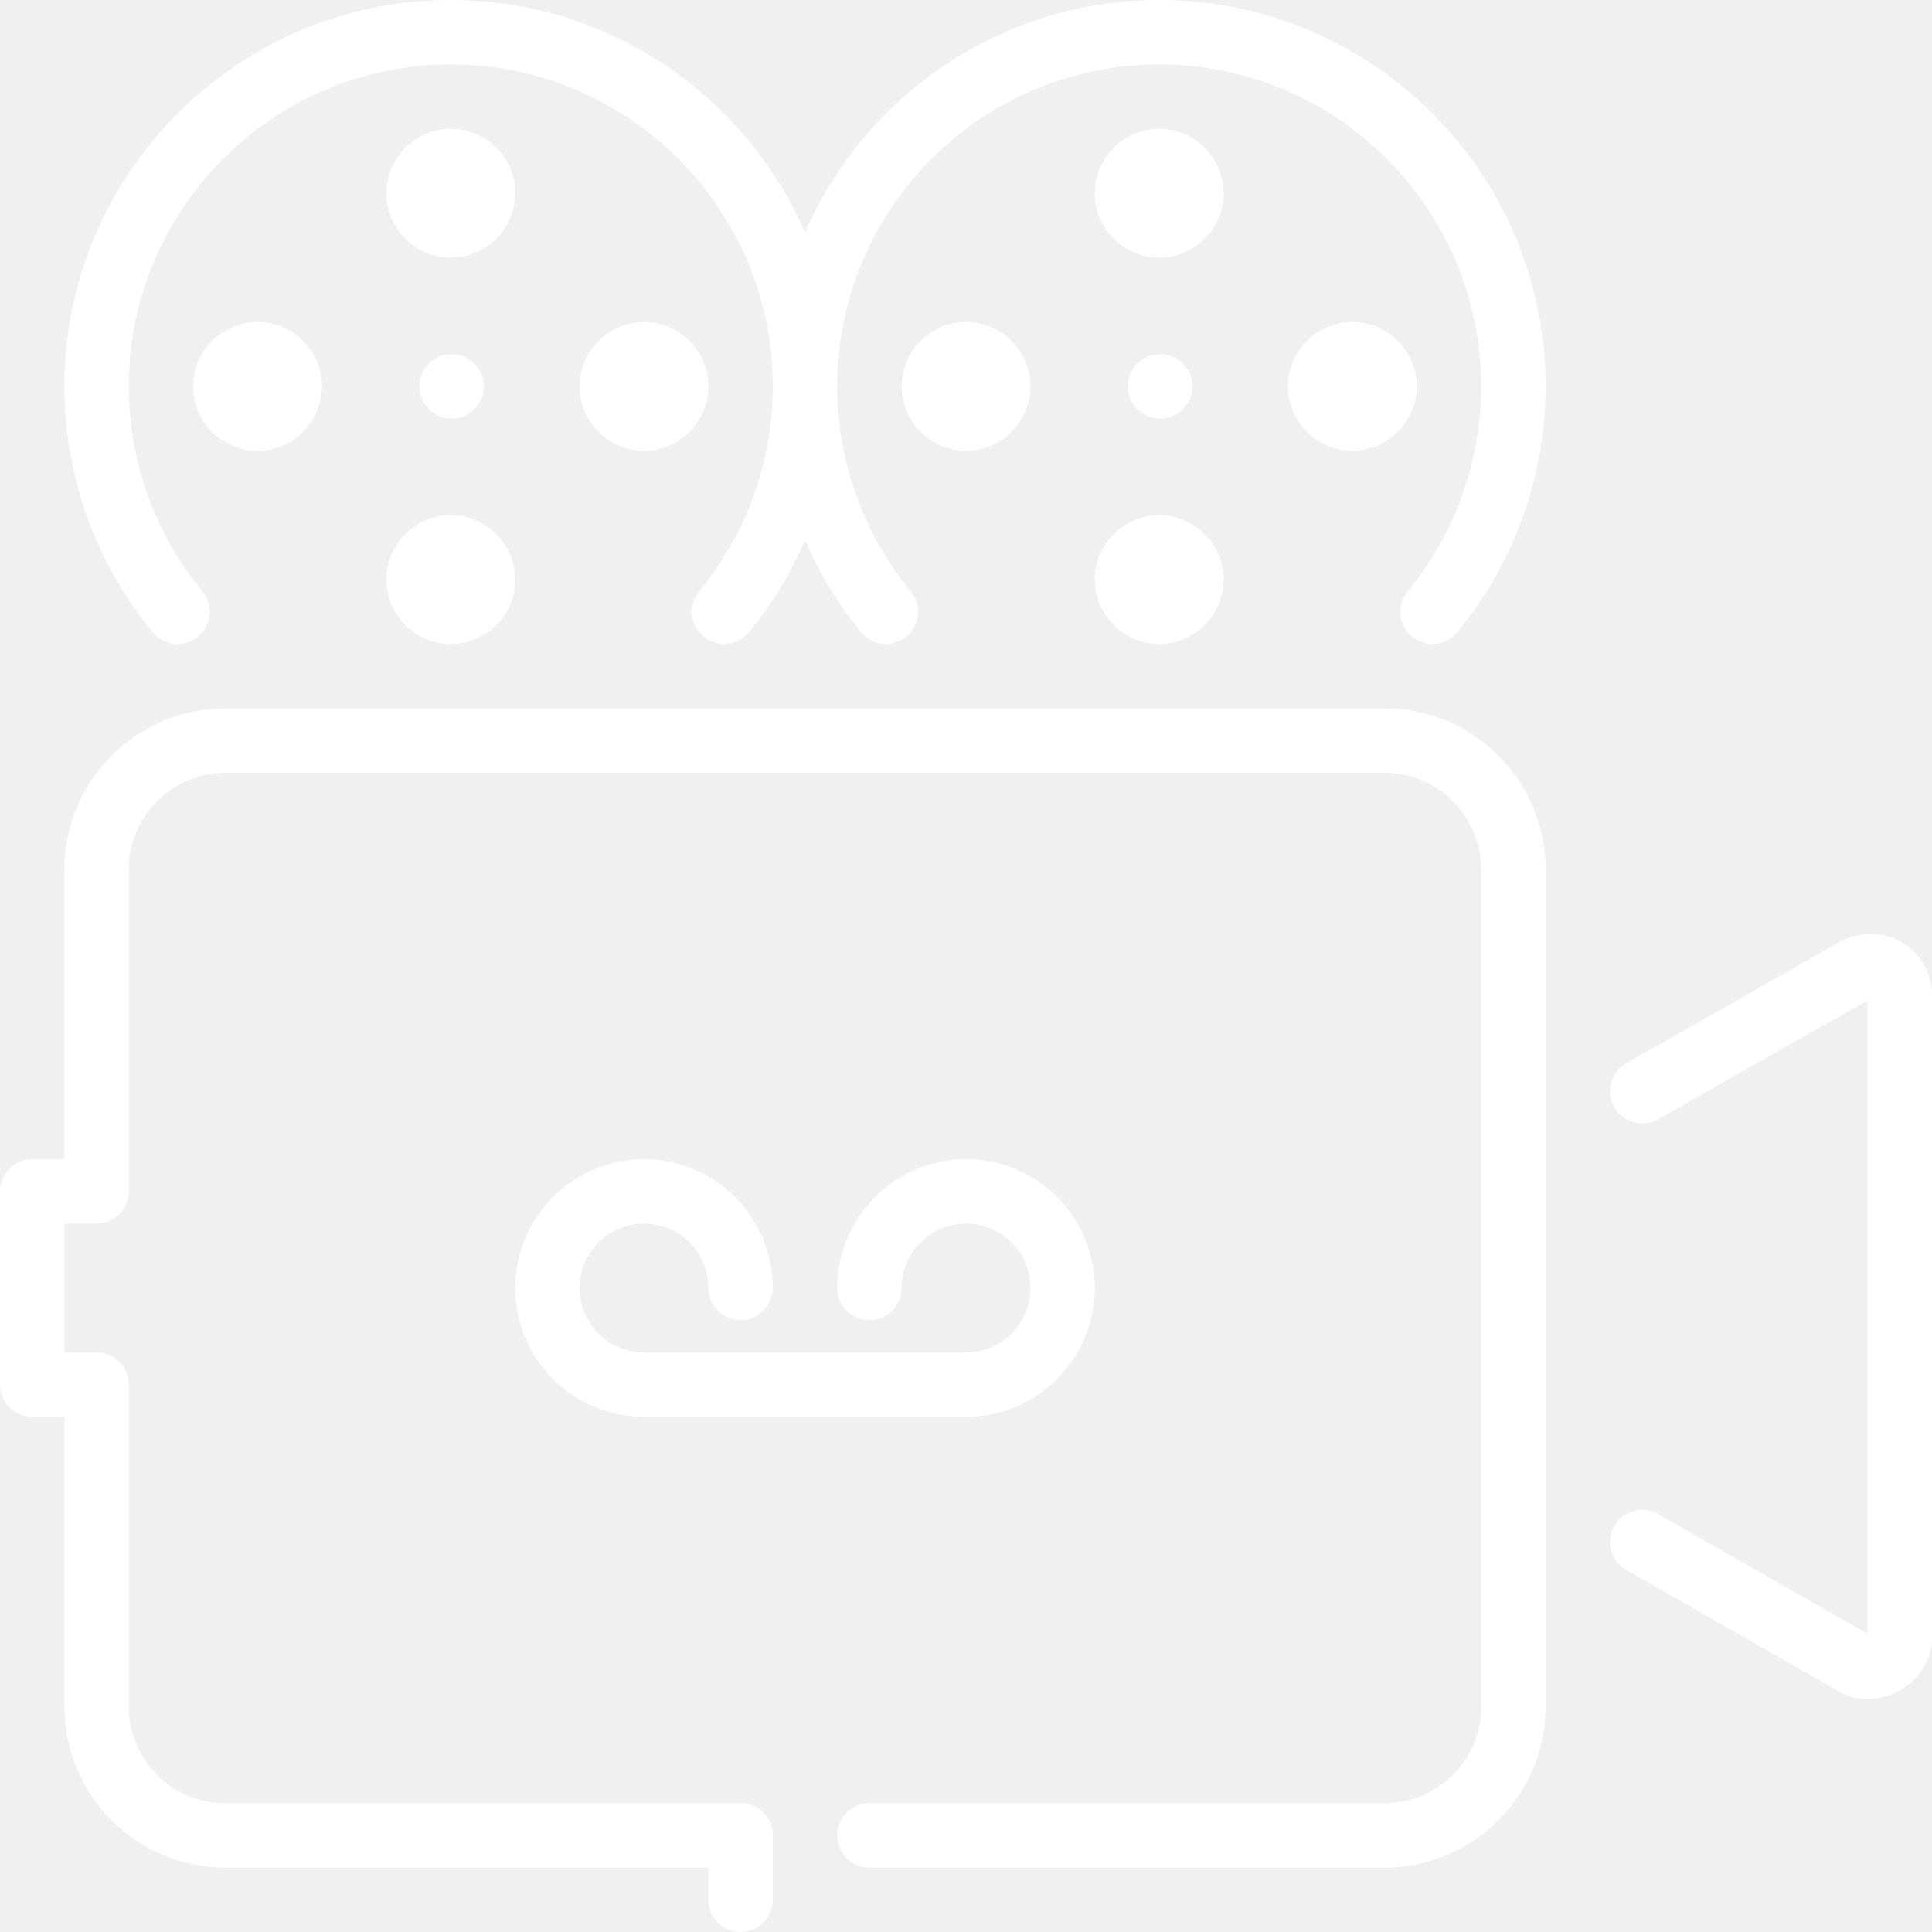
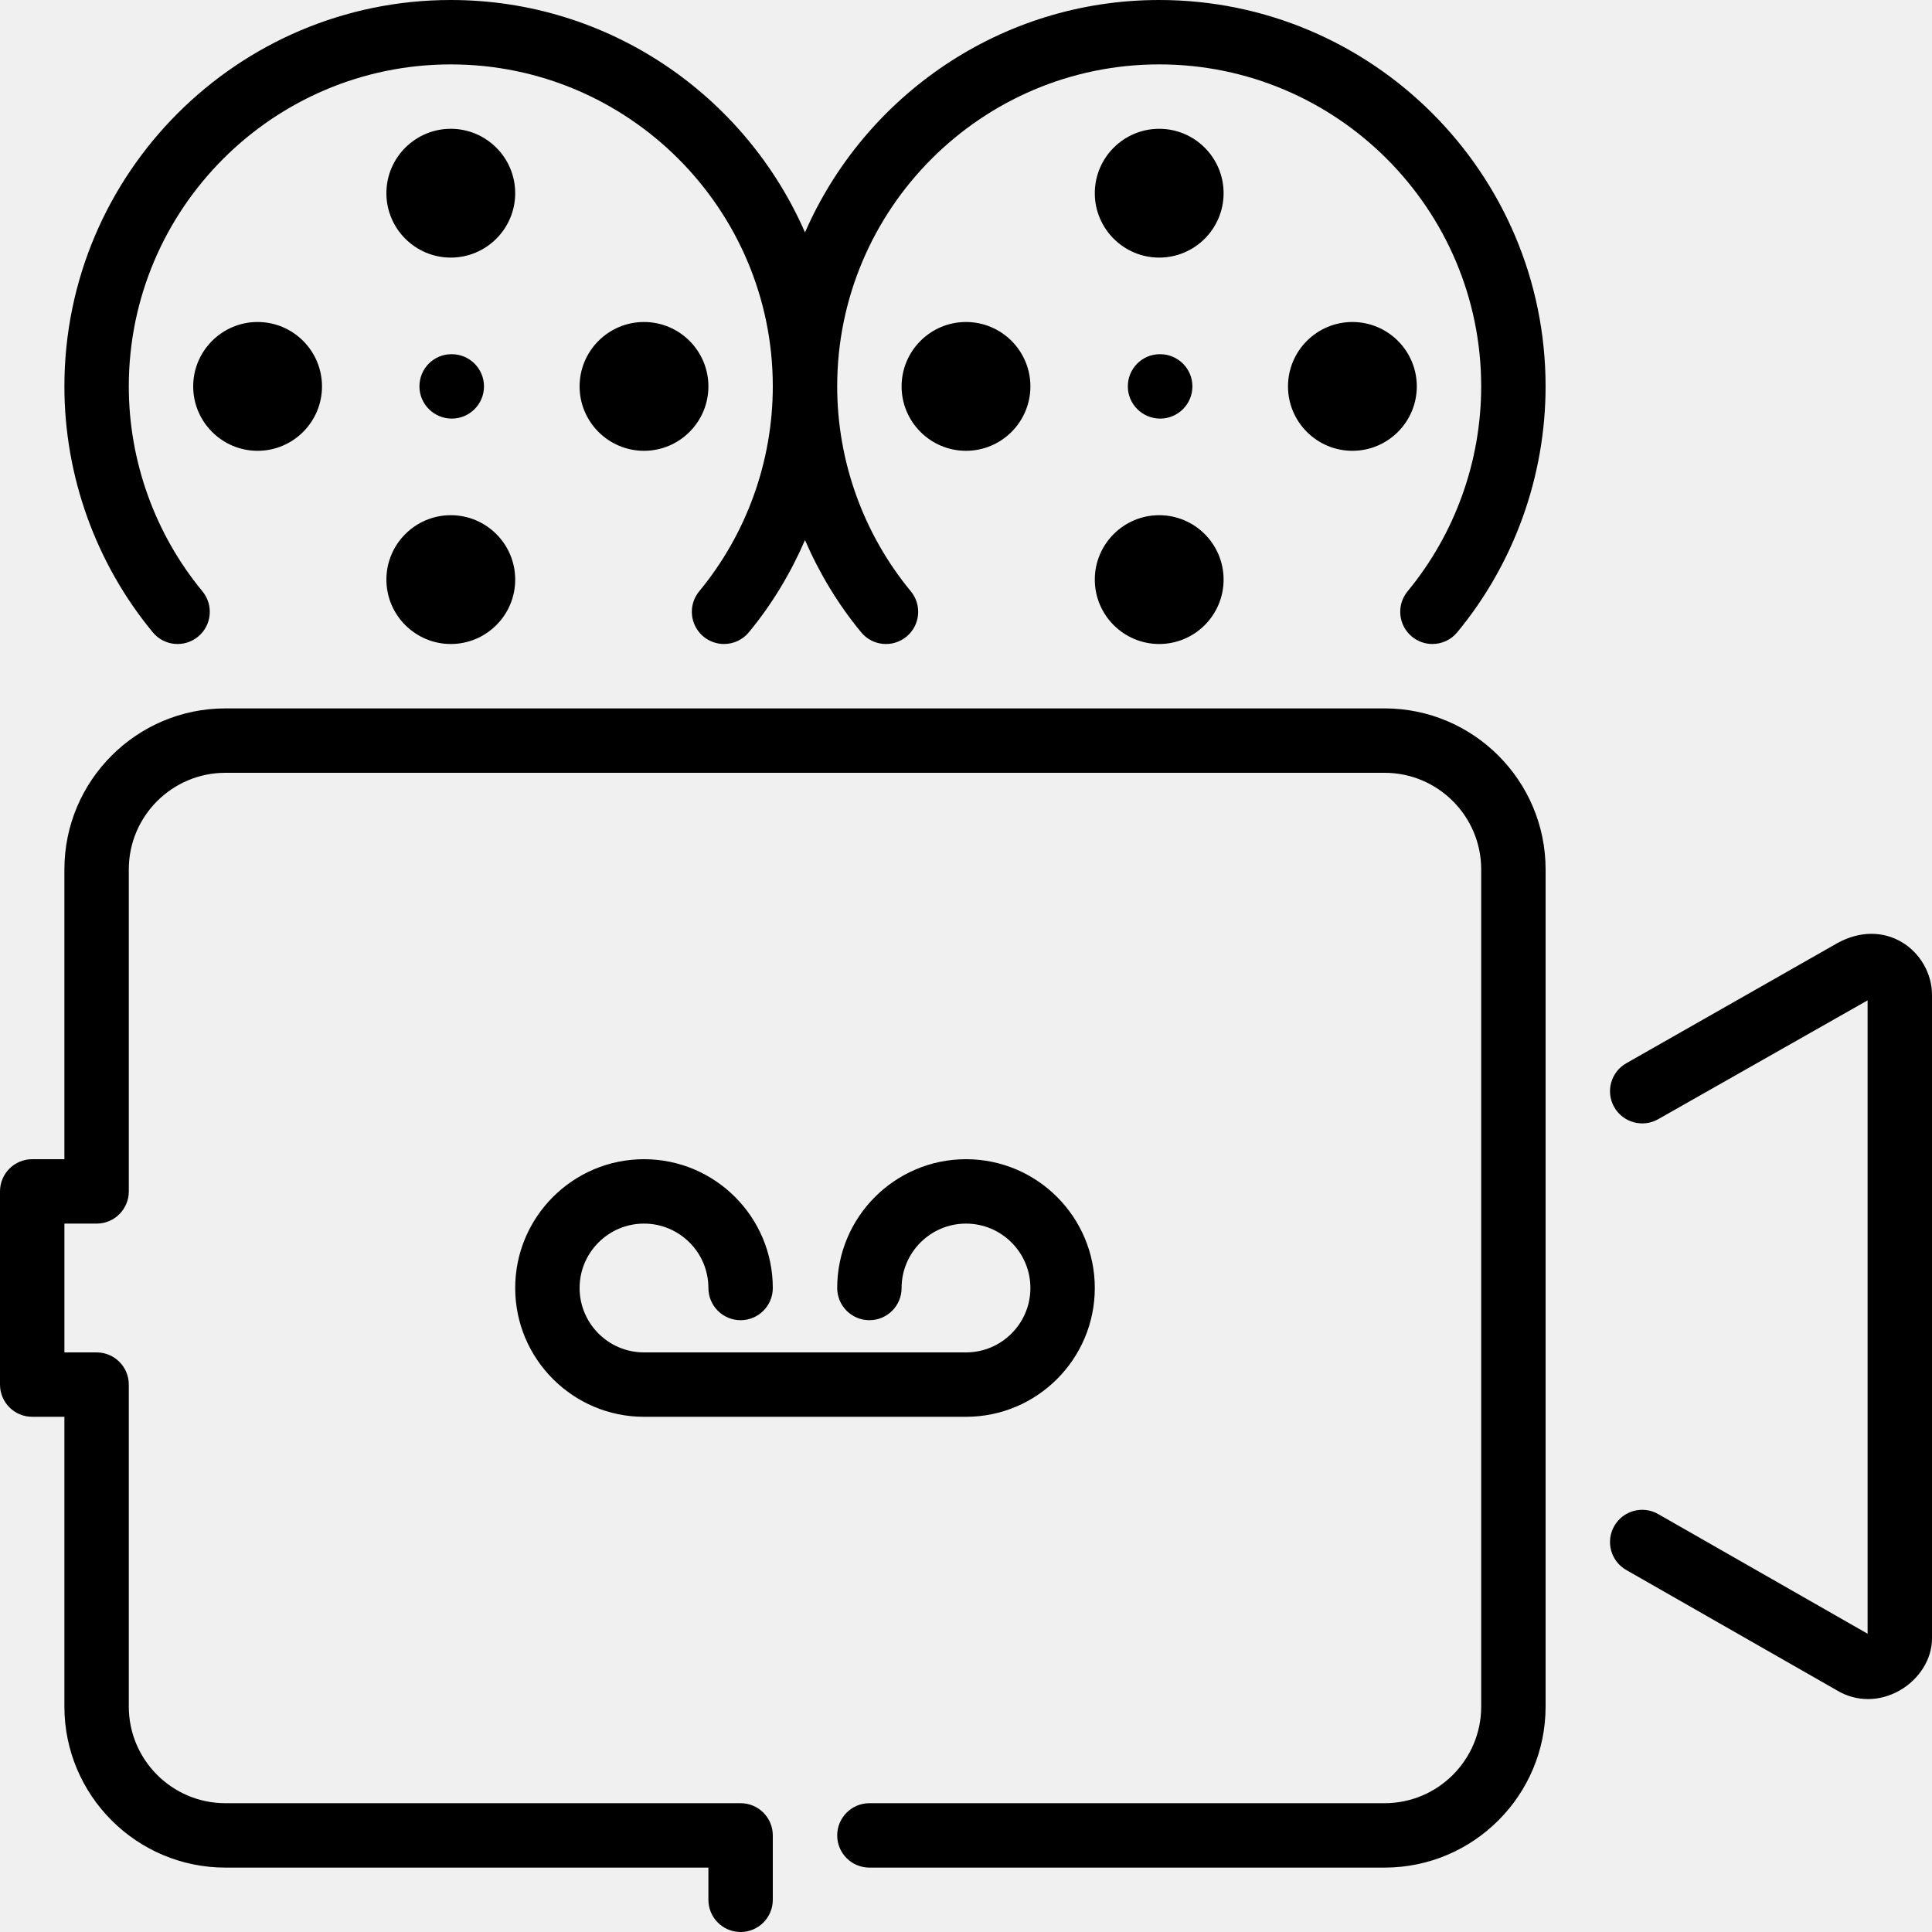
- <svg xmlns="http://www.w3.org/2000/svg" version="1.1" fill="#fff" x="0px" y="0px" viewBox="0 0 512 512" style="enable-background:new 0 0 512 512;" xml:space="preserve">
+ <svg xmlns="http://www.w3.org/2000/svg" version="1.1" fill="currentcolor" x="0px" y="0px" viewBox="0 0 512 512" style="enable-background:new 0 0 512 512;" xml:space="preserve">
  <g>
    <g>
      <g>
        <path d="M136.533,51.2c0-9.412-7.654-17.067-17.067-17.067c-9.404,0-17.067,7.654-17.067,17.067 c0,9.412,7.663,17.067,17.067,17.067C128.879,68.267,136.533,60.612,136.533,51.2z" />
        <path d="M119.637,93.867c-4.71,0-8.482,3.823-8.482,8.533c0,4.71,3.857,8.533,8.576,8.533c4.702,0,8.533-3.823,8.533-8.533 c0-4.71-3.831-8.533-8.533-8.533H119.637z" />
        <path d="M119.467,170.667c9.412,0,17.067-7.654,17.067-17.067c0-9.412-7.654-17.067-17.067-17.067 c-9.404,0-17.067,7.654-17.067,17.067C102.4,163.012,110.063,170.667,119.467,170.667z" />
        <path d="M85.333,102.4c0-9.412-7.654-17.067-17.067-17.067c-9.404,0-17.067,7.654-17.067,17.067 c0,9.412,7.663,17.067,17.067,17.067C77.679,119.467,85.333,111.812,85.333,102.4z" />
        <path d="M366.933,187.733h-307.2c-23.518,0-42.667,19.14-42.667,42.667v76.8H8.533c-4.71,0-8.533,3.823-8.533,8.533v51.2 c0,4.71,3.823,8.533,8.533,8.533h8.533v76.8c0,23.526,19.149,42.667,42.667,42.667h128v8.533c0,4.71,3.823,8.533,8.533,8.533 c4.719,0,8.533-3.823,8.533-8.533V486.4c0-4.71-3.814-8.533-8.533-8.533H59.733c-14.114,0-25.6-11.486-25.6-25.6v-85.333 c0-4.71-3.814-8.533-8.533-8.533h-8.533v-34.133H25.6c4.719,0,8.533-3.823,8.533-8.533V230.4c0-14.114,11.486-25.6,25.6-25.6 h307.2c14.123,0,25.6,11.486,25.6,25.6v221.867c0,14.114-11.477,25.6-25.6,25.6H230.4c-4.71,0-8.533,3.823-8.533,8.533 s3.823,8.533,8.533,8.533h136.533c23.526,0,42.667-19.14,42.667-42.667V230.4C409.6,206.874,390.46,187.733,366.933,187.733z" />
        <path d="M170.667,324.267c9.412,0,17.067,7.654,17.067,17.067c0,4.71,3.823,8.533,8.533,8.533c4.719,0,8.533-3.823,8.533-8.533 c0-18.825-15.3-34.133-34.133-34.133c-18.825,0-34.133,15.309-34.133,34.133c0,18.825,15.309,34.133,34.133,34.133H256 c18.833,0,34.133-15.309,34.133-34.133c0-18.825-15.3-34.133-34.133-34.133c-18.825,0-34.133,15.309-34.133,34.133 c0,4.71,3.823,8.533,8.533,8.533c4.719,0,8.533-3.823,8.533-8.533c0-9.412,7.663-17.067,17.067-17.067 c9.412,0,17.067,7.654,17.067,17.067c0,9.412-7.654,17.067-17.067,17.067h-85.333c-9.404,0-17.067-7.654-17.067-17.067 C153.6,331.921,161.263,324.267,170.667,324.267z" />
        <path d="M187.733,102.4c0-9.412-7.654-17.067-17.067-17.067c-9.404,0-17.067,7.654-17.067,17.067 c0,9.412,7.663,17.067,17.067,17.067C180.079,119.467,187.733,111.812,187.733,102.4z" />
        <path d="M307.2,0c-41.967,0-78.063,25.395-93.867,61.594C197.538,25.395,161.434,0,119.467,0c-56.465,0-102.4,45.935-102.4,102.4 c0,23.748,8.32,46.899,23.424,65.169c2.995,3.635,8.371,4.147,12.006,1.143s4.147-8.38,1.143-12.015 c-12.578-15.224-19.507-34.509-19.507-54.298c0-47.053,38.289-85.333,85.333-85.333c47.053,0,85.333,38.281,85.333,85.333 c0,19.789-6.921,39.074-19.499,54.298c-3.004,3.635-2.492,9.011,1.143,12.015c1.596,1.314,3.516,1.954,5.427,1.954 c2.458,0,4.898-1.058,6.579-3.098c6.144-7.433,11.093-15.693,14.882-24.439c3.797,8.747,8.747,17.007,14.891,24.439 c2.987,3.635,8.363,4.147,12.006,1.143c3.635-3.004,4.147-8.38,1.143-12.015c-12.578-15.224-19.507-34.509-19.507-54.298 c0-47.053,38.289-85.333,85.333-85.333c47.053,0,85.333,38.281,85.333,85.333c0,19.789-6.921,39.074-19.499,54.298 c-3.004,3.635-2.492,9.011,1.143,12.015c1.596,1.314,3.516,1.954,5.427,1.954c2.458,0,4.898-1.058,6.579-3.098 c15.104-18.27,23.415-41.421,23.415-65.169C409.6,45.935,363.674,0,307.2,0z" />
        <path d="M375.467,102.4c0-9.412-7.654-17.067-17.067-17.067c-9.404,0-17.067,7.654-17.067,17.067 c0,9.412,7.663,17.067,17.067,17.067C367.812,119.467,375.467,111.812,375.467,102.4z" />
        <path d="M503.996,249.677c-5.069-3.004-11.213-2.944-17.007,0.222l-56.004,31.872c-4.096,2.321-5.53,7.535-3.2,11.631 c2.338,4.096,7.561,5.521,11.639,3.2l55.509-31.497v167.851l-55.492-31.71c-4.105-2.355-9.31-0.922-11.648,3.174 c-2.338,4.087-0.913,9.301,3.174,11.639l55.791,31.881c2.543,1.544,5.393,2.33,8.269,2.33c2.816,0,5.666-0.742,8.311-2.227 c5.265-2.961,8.661-8.371,8.661-13.79V263.586C512,258.014,508.86,252.561,503.996,249.677z" />
        <path d="M307.371,93.867c-4.71,0-8.482,3.823-8.482,8.533c0,4.71,3.857,8.533,8.576,8.533c4.702,0,8.533-3.823,8.533-8.533 c0-4.71-3.831-8.533-8.533-8.533H307.371z" />
        <path d="M324.267,51.2c0-9.412-7.654-17.067-17.067-17.067c-9.404,0-17.067,7.654-17.067,17.067 c0,9.412,7.663,17.067,17.067,17.067C316.612,68.267,324.267,60.612,324.267,51.2z" />
        <path d="M307.2,170.667c9.412,0,17.067-7.654,17.067-17.067c0-9.412-7.654-17.067-17.067-17.067 c-9.404,0-17.067,7.654-17.067,17.067C290.133,163.012,297.796,170.667,307.2,170.667z" />
        <path d="M273.067,102.4c0-9.412-7.654-17.067-17.067-17.067c-9.404,0-17.067,7.654-17.067,17.067 c0,9.412,7.663,17.067,17.067,17.067C265.412,119.467,273.067,111.812,273.067,102.4z" />
      </g>
    </g>
  </g>
  <g />
  <g />
  <g />
  <g />
  <g />
  <g />
  <g />
  <g />
  <g />
  <g />
  <g />
  <g />
  <g />
  <g />
  <g />
</svg>
